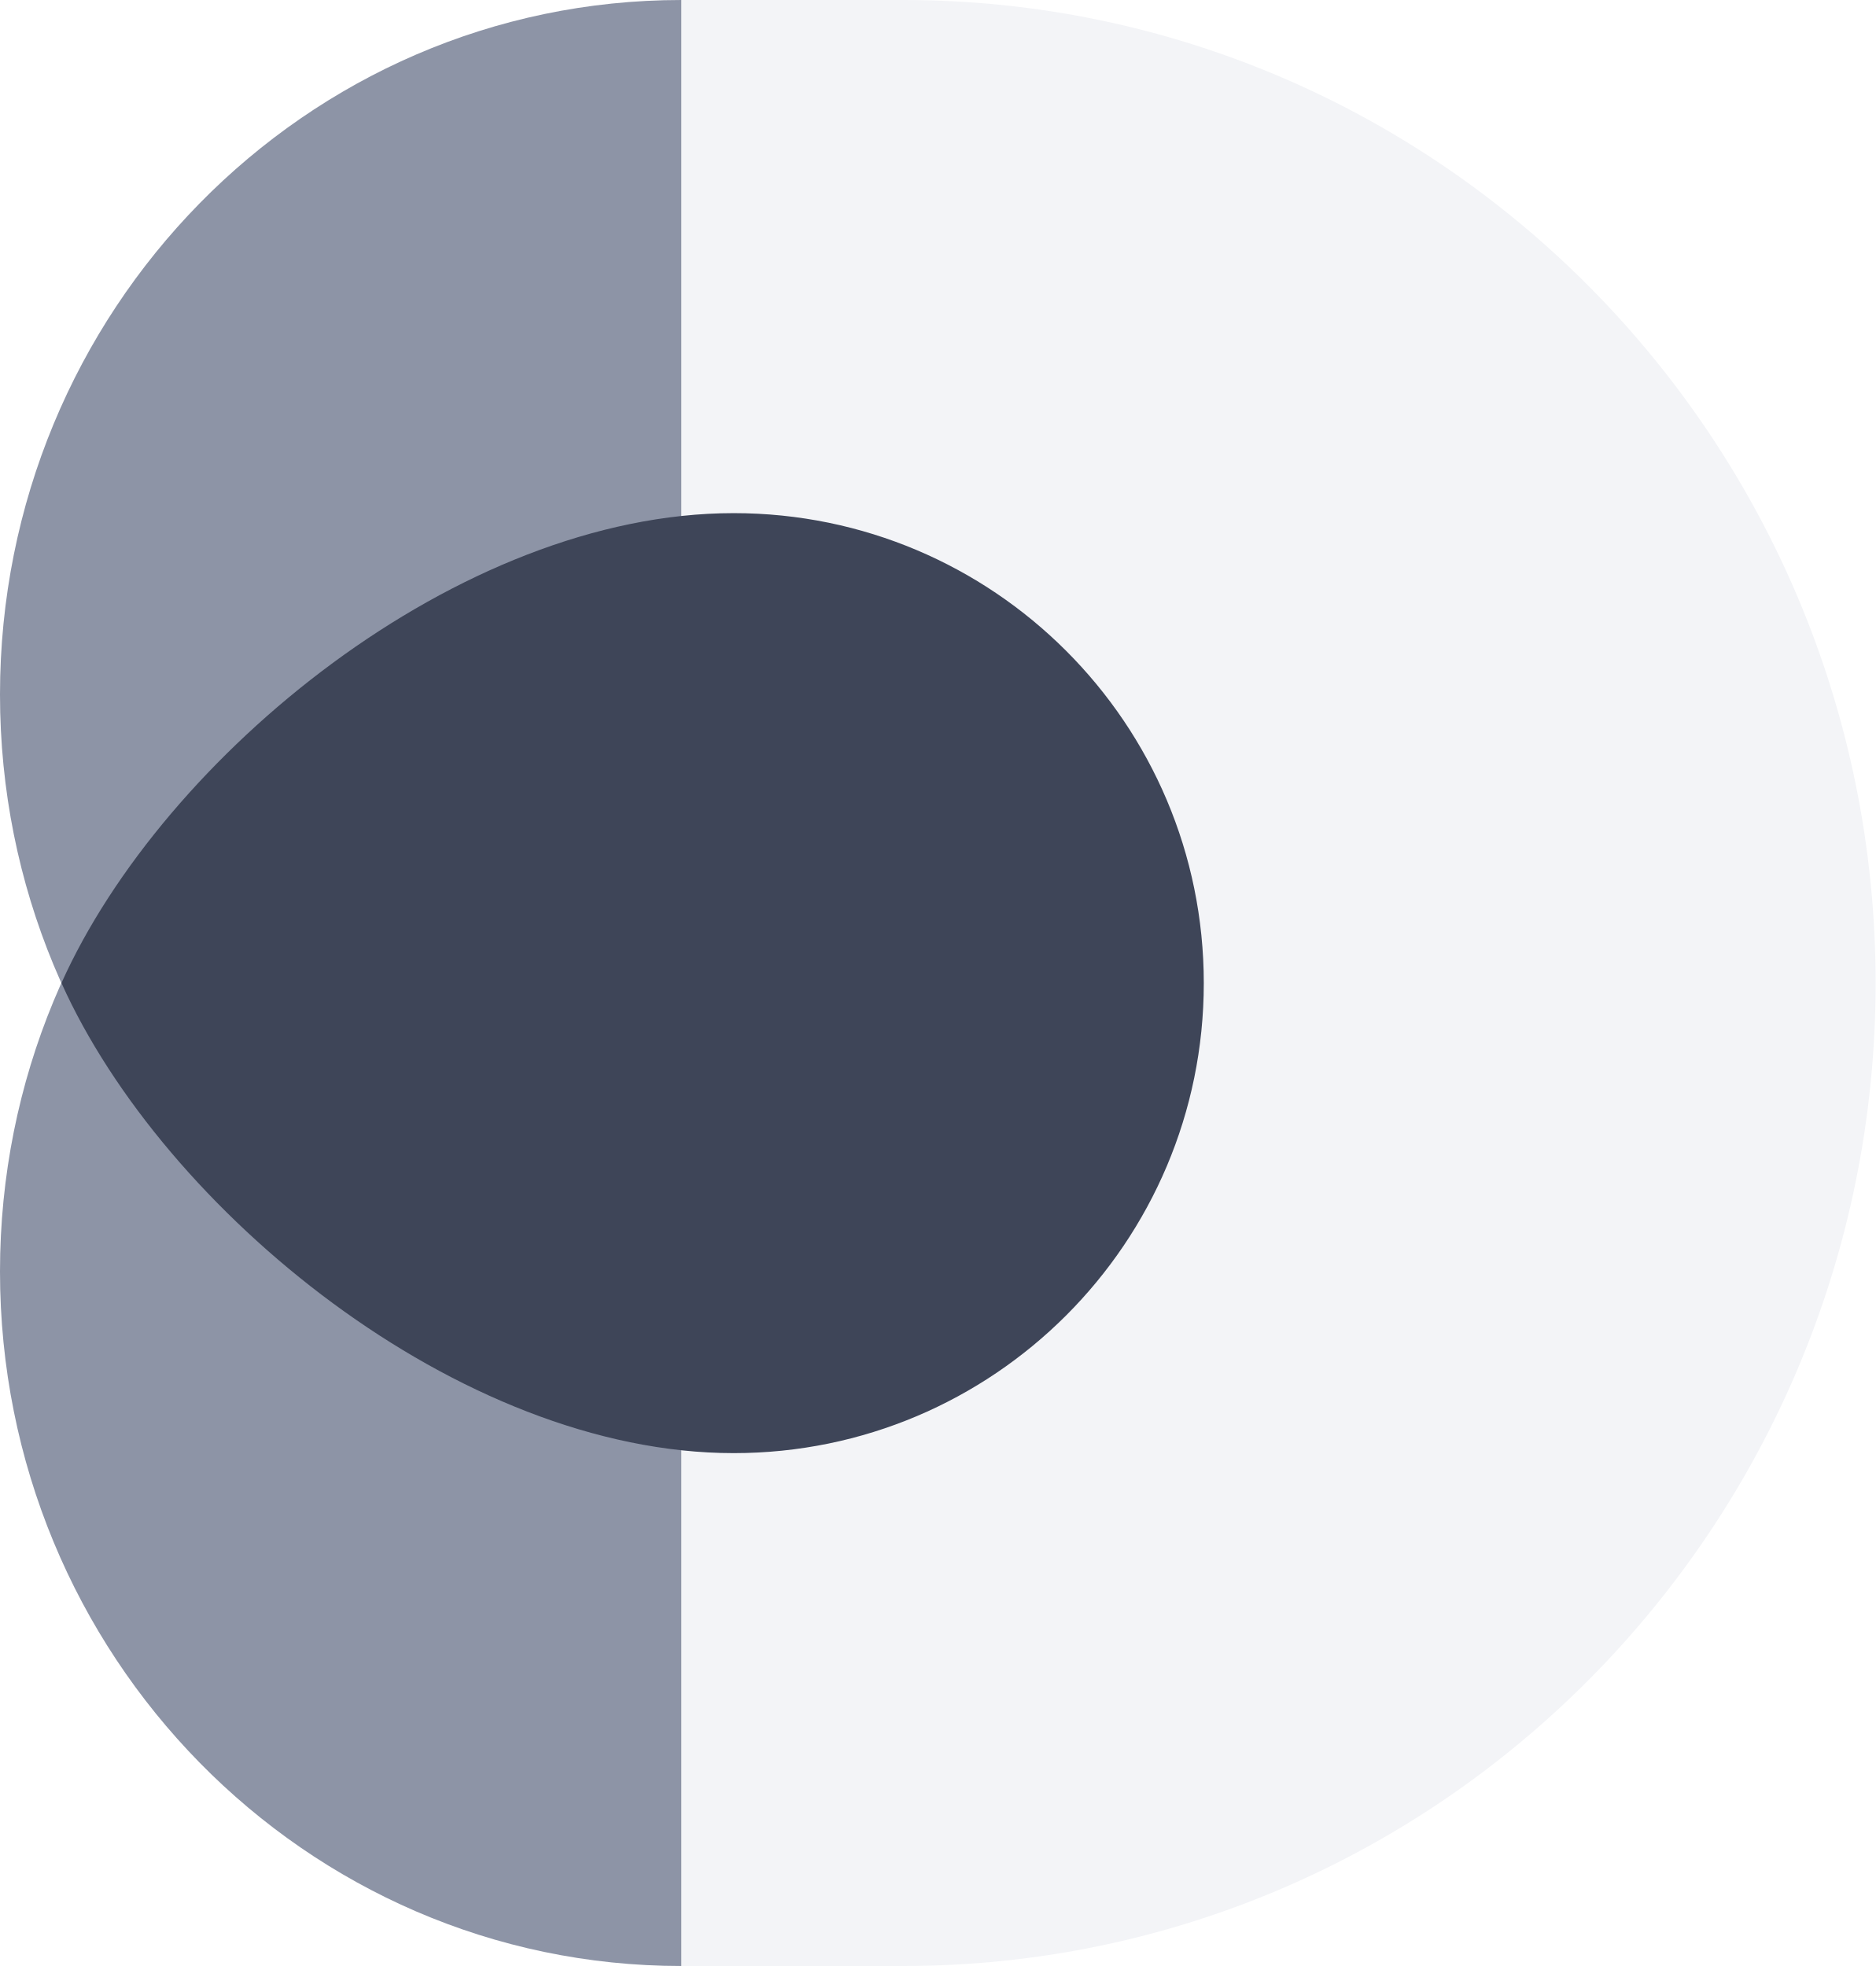
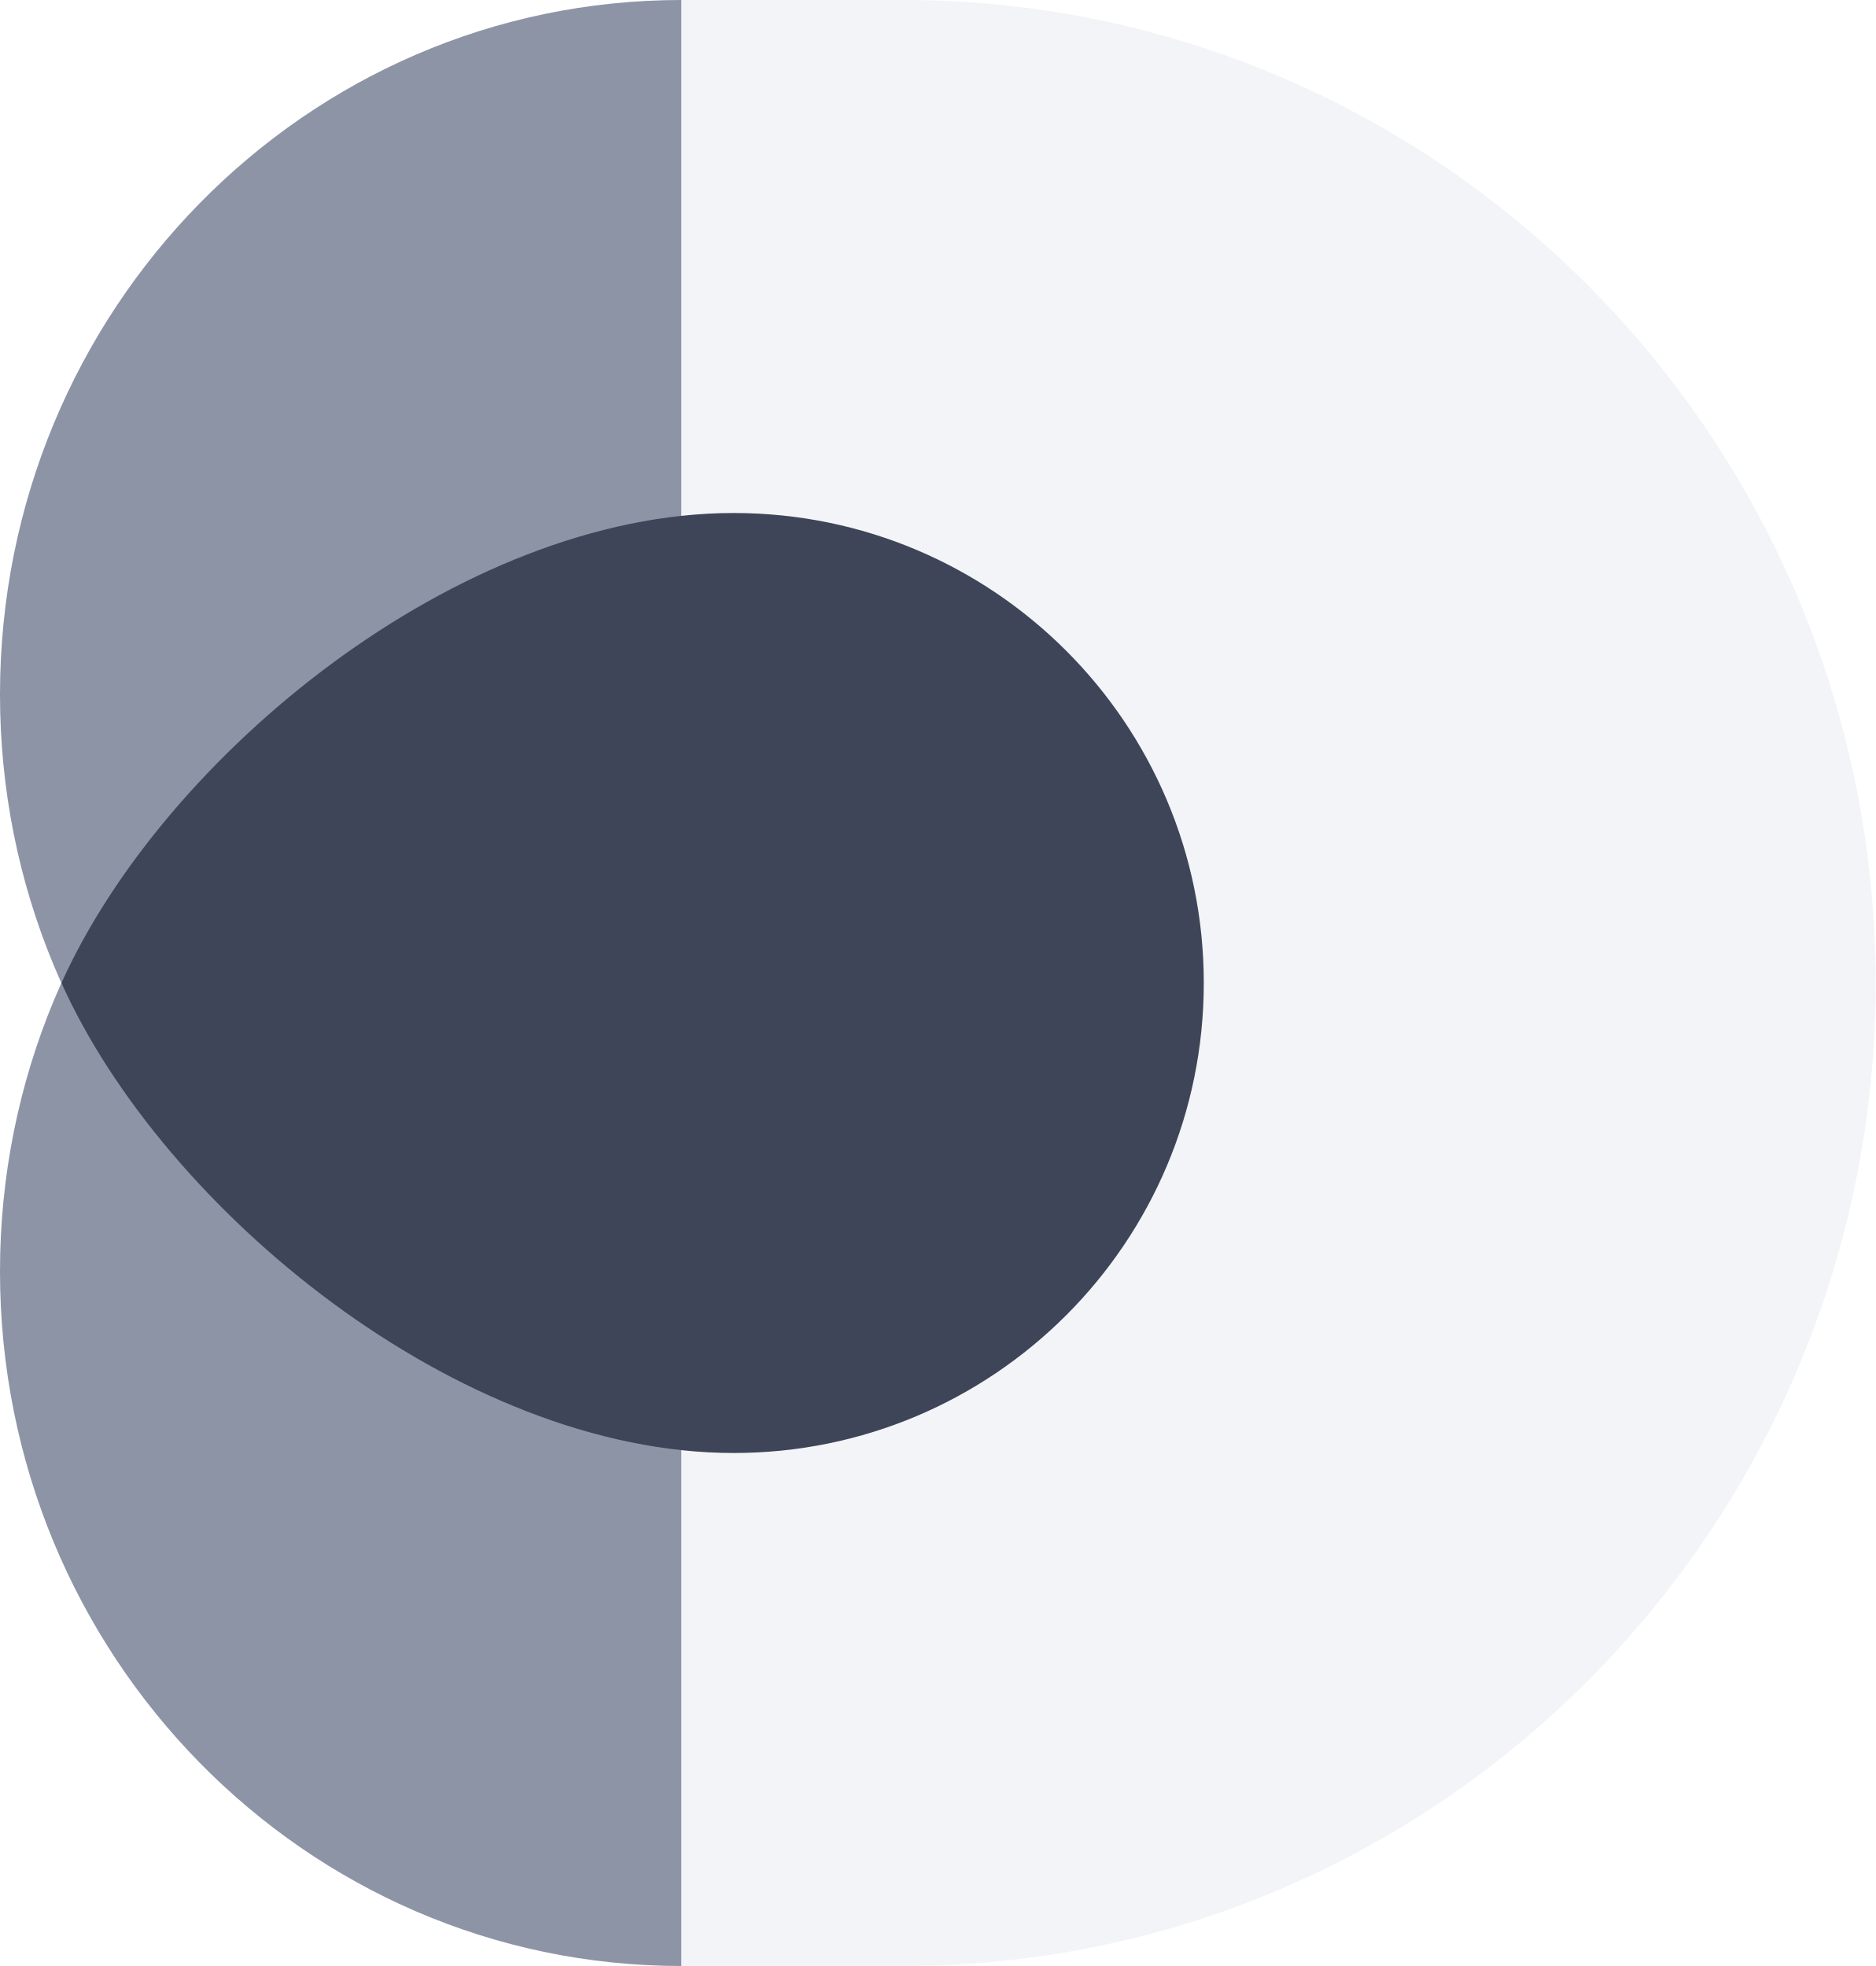
<svg xmlns="http://www.w3.org/2000/svg" width="702" height="736" viewBox="182 144 702 736">
  <g fill="#8D94A6">
    <ellipse cx="437" cy="404" rx="255" ry="260" />
    <ellipse cx="437" cy="620" rx="255" ry="260" />
  </g>
  <path d="M437 144H520C721 144 884 309 884 512C884 715 721 880 520 880H437Z" fill="#F3F4F7" />
-   <path d="M205 512C243.2 427 353.8 336.1 456.6 336.1A175.9 175.9 0 0 1 456.6 688C353.8 688 243.2 597 205 512Z" fill="#3E4558" />
+   <path d="M205 512C243.25 427 353.75 336.05 456.6 336.05A175.95 175.95 0 0 1 456.6 687.95C353.75 687.95 243.25 597 205 512Z" fill="#3E4558" />
</svg>
